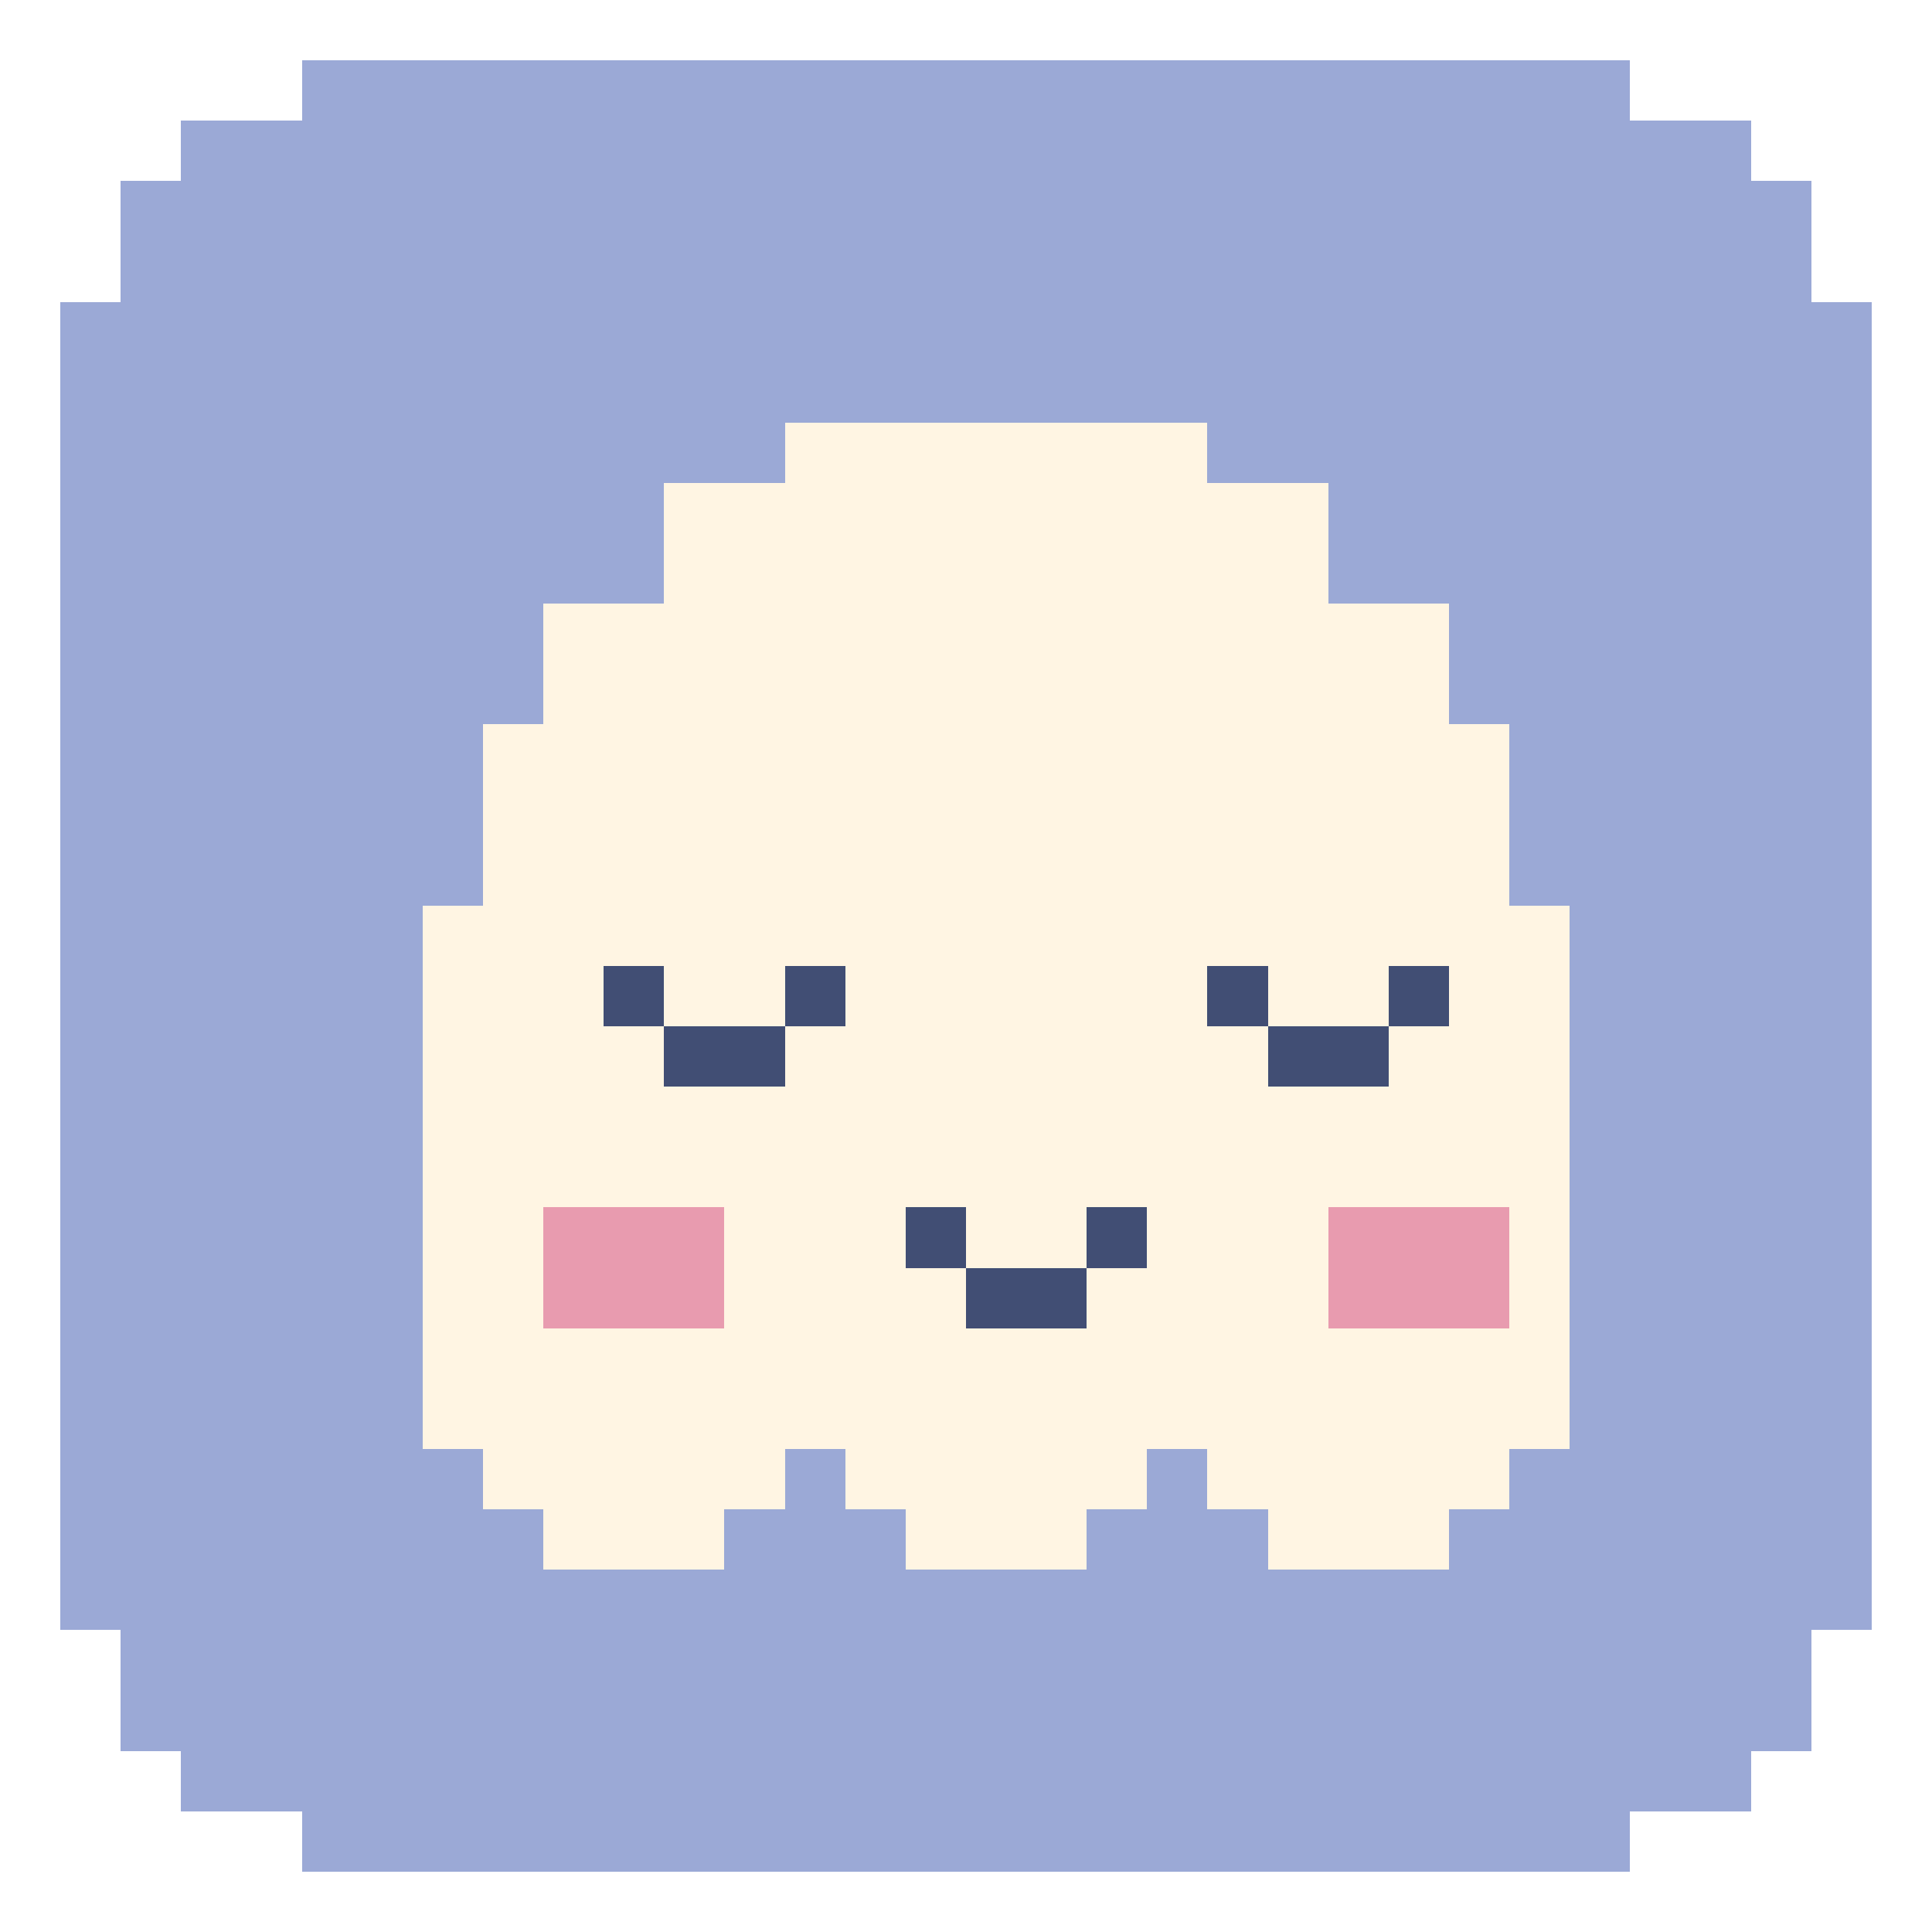
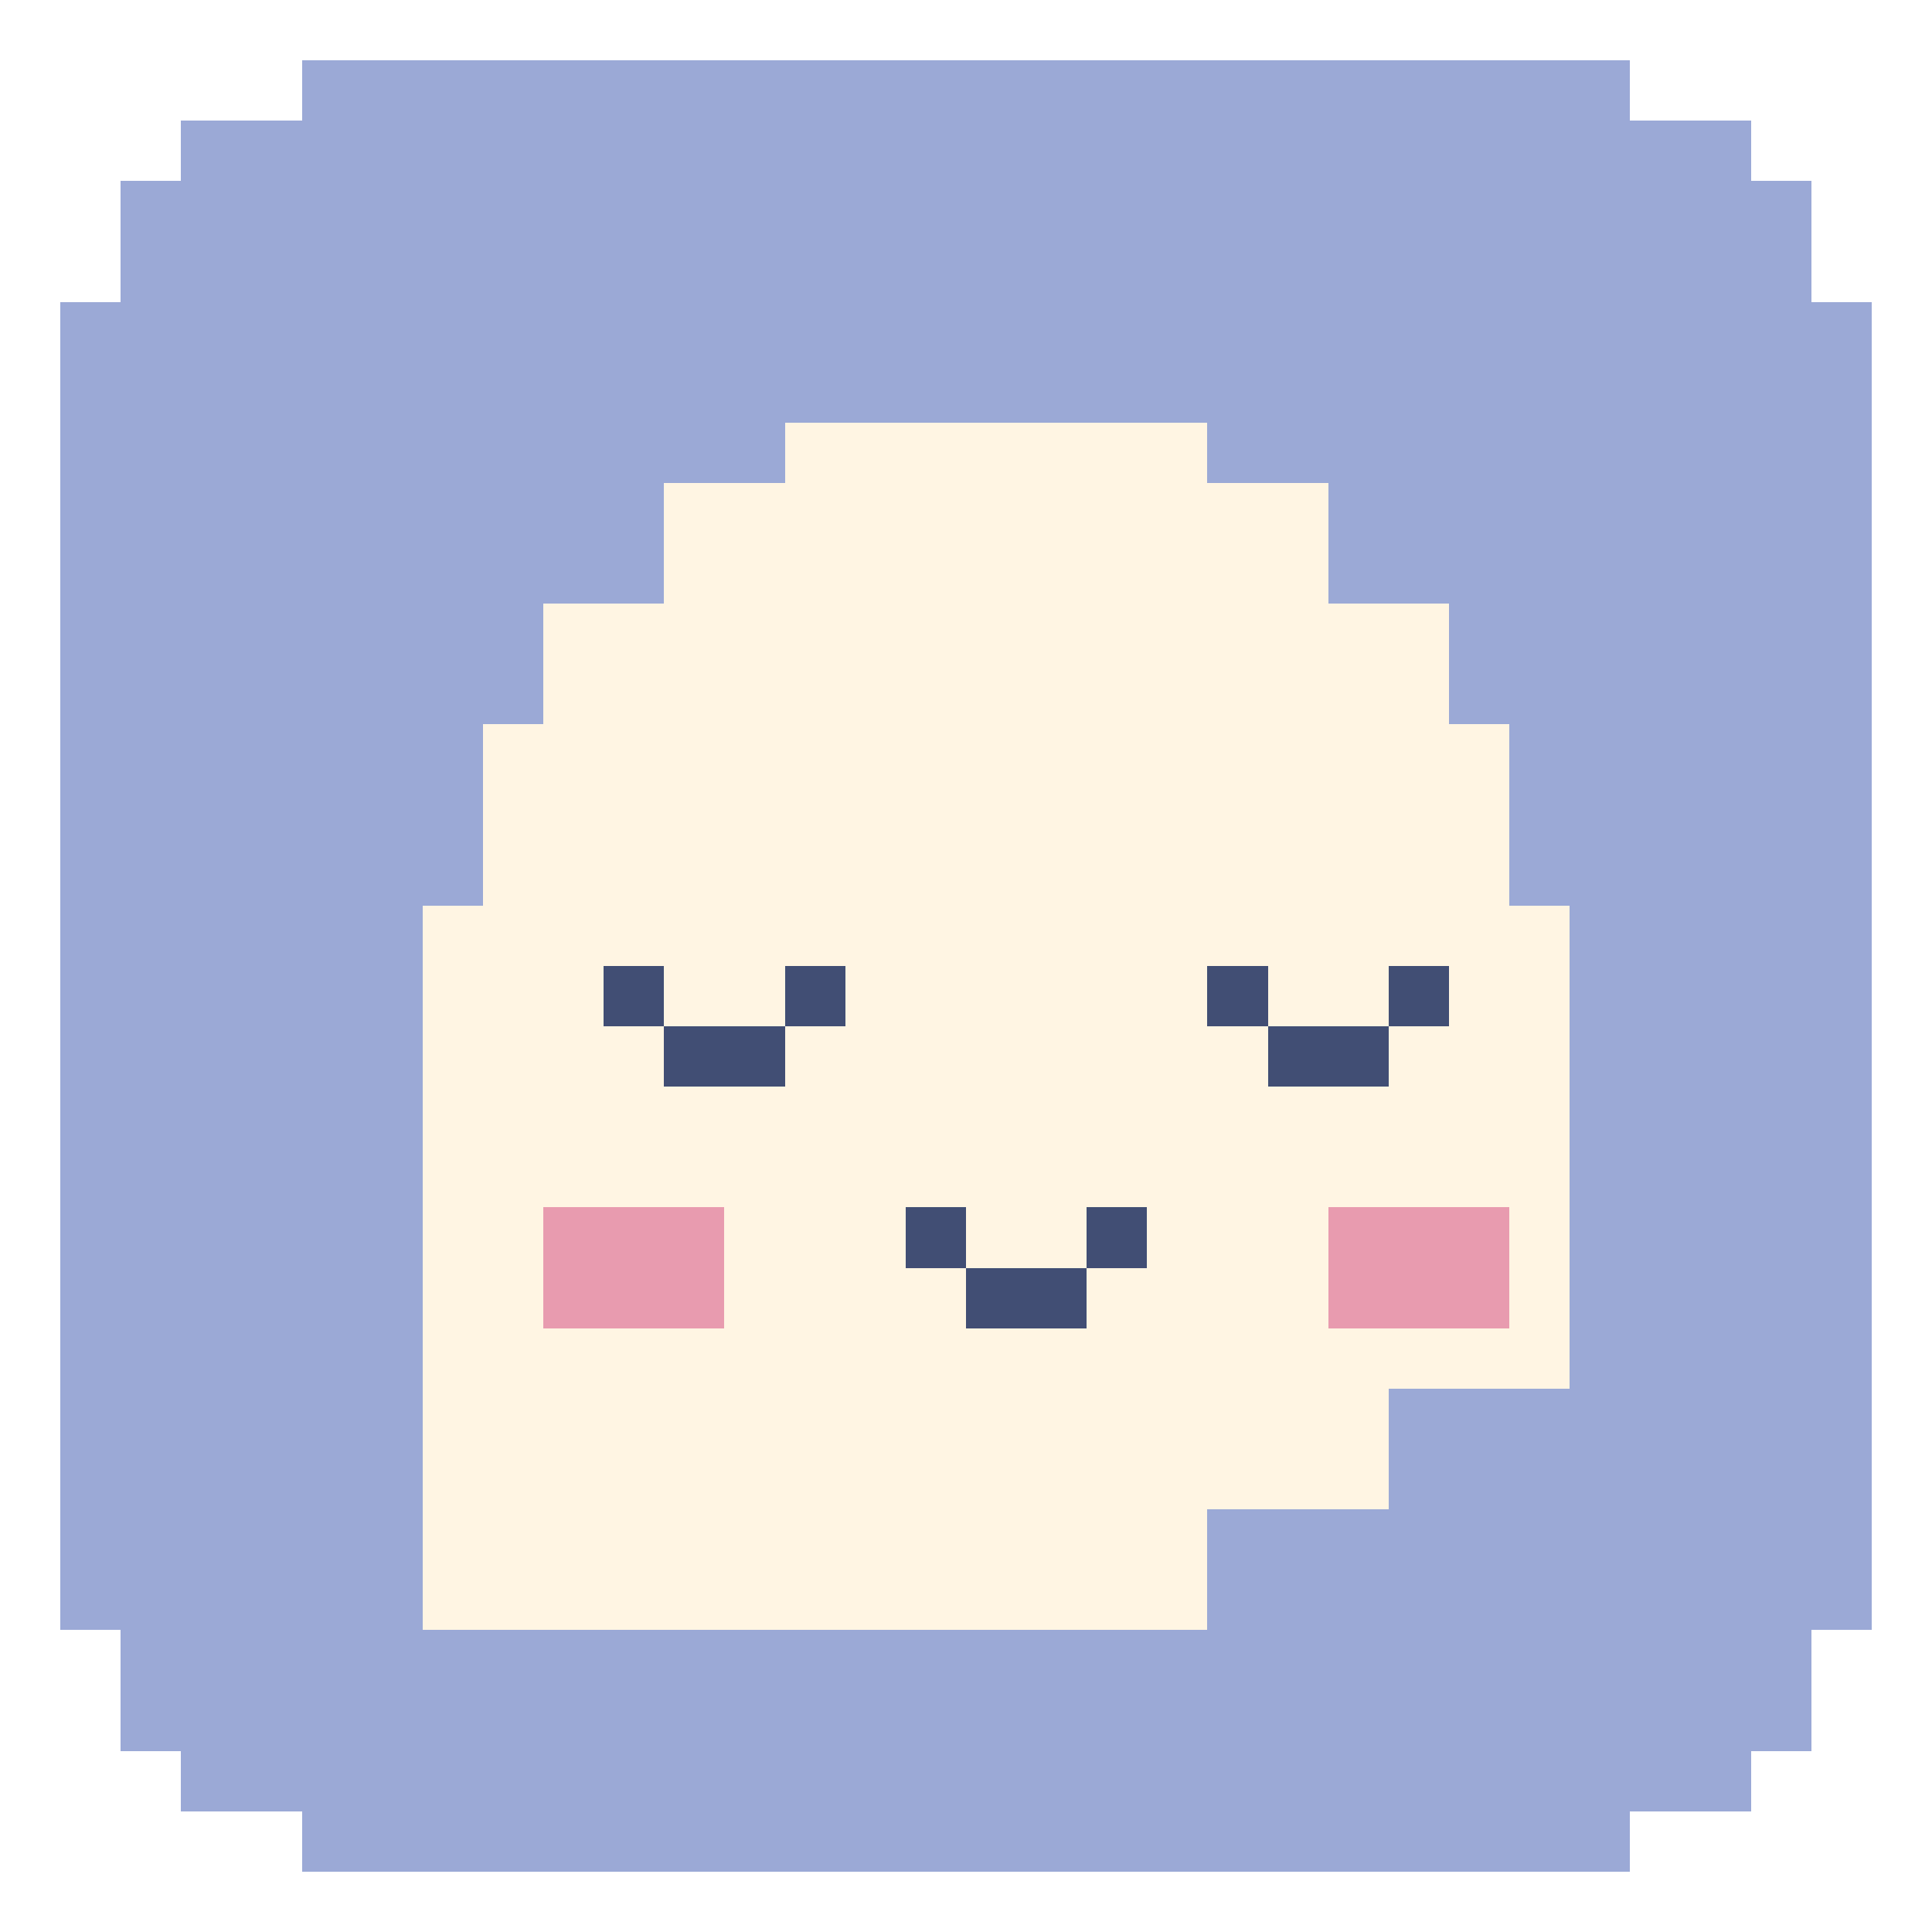
<svg xmlns="http://www.w3.org/2000/svg" viewBox="0 0 32 32" width="32" height="32" shape-rendering="crispEdges">
  <path fill="#9ba9d6" d="M5 1H27V2H29V3H30V5H31V27H30V29H29V30H27V31H5V30H3V29H2V27H1V5H2V3H3V2H5Z" />
-   <path fill="#fff5e3" d="M13 7H20V8H22V10H24V12H25V15H26V24H25V25H24V26H21V25H20V24H19V25H18V26H15V25H14V24H13V25H12V26H9V25H8V24H7V15H8V12H9V10H11V8H13Z" />
+   <path fill="#fff5e3" d="M13 7H20V8H22V10H24V12H25V15H26V23H23V25H20V27H7V15H8V12H9V10H11V8H13Z" />
  <rect x="9" y="20" width="3" height="2" fill="#e89baf" />
  <rect x="22" y="20" width="3" height="2" fill="#e89baf" />
  <rect x="10" y="16" width="1" height="1" fill="#414e74" />
  <rect x="11" y="17" width="2" height="1" fill="#414e74" />
  <rect x="13" y="16" width="1" height="1" fill="#414e74" />
  <rect x="20" y="16" width="1" height="1" fill="#414e74" />
  <rect x="21" y="17" width="2" height="1" fill="#414e74" />
  <rect x="23" y="16" width="1" height="1" fill="#414e74" />
  <rect x="15" y="20" width="1" height="1" fill="#414e74" />
  <rect x="16" y="21" width="2" height="1" fill="#414e74" />
  <rect x="18" y="20" width="1" height="1" fill="#414e74" />
</svg>
